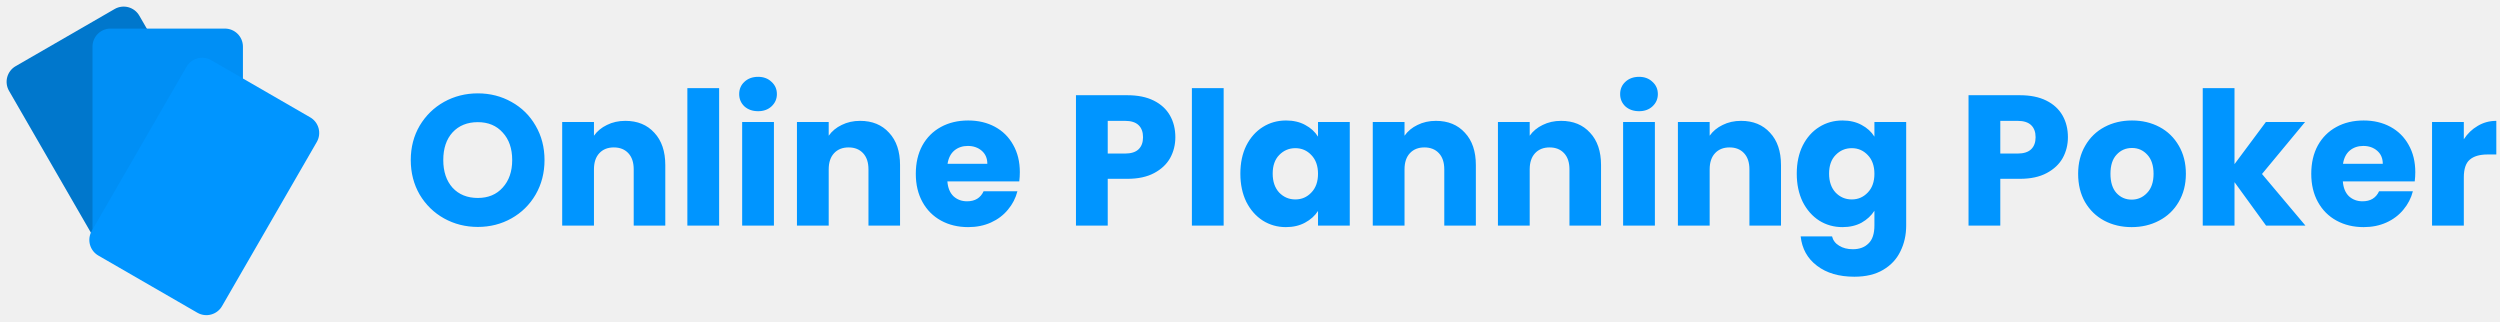
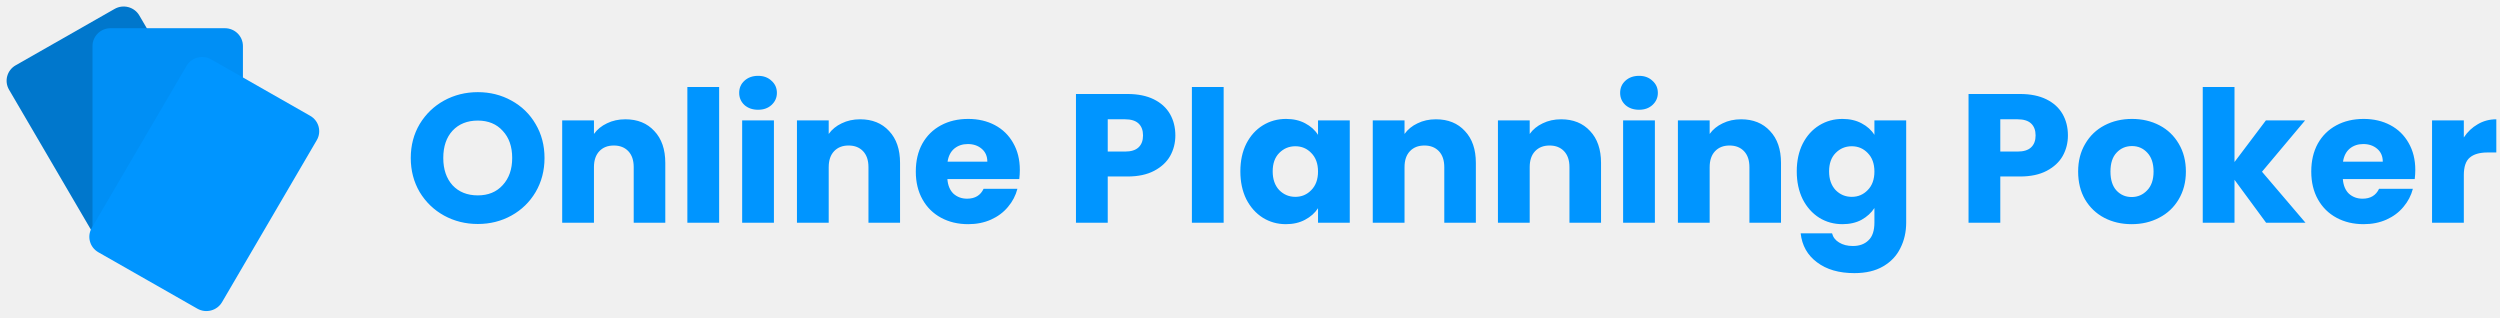
- <svg xmlns="http://www.w3.org/2000/svg" width="3324" height="428" viewBox="0 0 3324 428" fill="none">
-   <rect y="100" width="200" height="300" rx="24" transform="rotate(-30 0 100)" fill="#0077CC" />
-   <rect x="123" y="38" width="200" height="300" rx="24" fill="#008FF5" />
-   <rect x="260" y="68" width="200" height="300" rx="24" transform="rotate(30 260 68)" fill="#0095FF" />
-   <path d="M635.318 301.729C619.016 301.729 604.031 297.942 590.364 290.367C576.861 282.792 566.076 272.254 558.007 258.751C550.103 245.084 546.151 229.77 546.151 212.809C546.151 195.848 550.103 180.617 558.007 167.114C566.076 153.611 576.861 143.073 590.364 135.498C604.031 127.923 619.016 124.136 635.318 124.136C651.62 124.136 666.522 127.923 680.025 135.498C693.692 143.073 704.396 153.611 712.135 167.114C720.039 180.617 723.991 195.848 723.991 212.809C723.991 229.77 720.039 245.084 712.135 258.751C704.231 272.254 693.528 282.792 680.025 290.367C666.522 297.942 651.62 301.729 635.318 301.729ZM635.318 263.197C649.15 263.197 660.183 258.586 668.416 249.365C676.814 240.144 681.013 227.958 681.013 212.809C681.013 197.495 676.814 185.31 668.416 176.253C660.183 167.032 649.15 162.421 635.318 162.421C621.321 162.421 610.124 166.949 601.726 176.006C593.493 185.063 589.376 197.33 589.376 212.809C589.376 228.123 593.493 240.391 601.726 249.612C610.124 258.669 621.321 263.197 635.318 263.197ZM831.469 160.692C847.606 160.692 860.45 165.961 870.001 176.5C879.716 186.874 884.574 201.2 884.574 219.478V300H842.584V225.159C842.584 215.938 840.196 208.775 835.421 203.67C830.645 198.565 824.223 196.013 816.155 196.013C808.086 196.013 801.664 198.565 796.889 203.67C792.113 208.775 789.726 215.938 789.726 225.159V300H747.489V162.174H789.726V180.452C794.007 174.359 799.77 169.584 807.016 166.126C814.261 162.503 822.412 160.692 831.469 160.692ZM956.161 117.22V300H913.924V117.22H956.161ZM1008.01 147.848C1000.6 147.848 994.509 145.707 989.734 141.426C985.123 136.98 982.818 131.546 982.818 125.124C982.818 118.537 985.123 113.103 989.734 108.822C994.509 104.376 1000.6 102.153 1008.01 102.153C1015.26 102.153 1021.19 104.376 1025.8 108.822C1030.57 113.103 1032.96 118.537 1032.96 125.124C1032.96 131.546 1030.57 136.98 1025.8 141.426C1021.19 145.707 1015.26 147.848 1008.01 147.848ZM1029.01 162.174V300H986.77V162.174H1029.01ZM1143.6 160.692C1159.73 160.692 1172.58 165.961 1182.13 176.5C1191.84 186.874 1196.7 201.2 1196.7 219.478V300H1154.71V225.159C1154.71 215.938 1152.32 208.775 1147.55 203.67C1142.77 198.565 1136.35 196.013 1128.28 196.013C1120.21 196.013 1113.79 198.565 1109.02 203.67C1104.24 208.775 1101.85 215.938 1101.85 225.159V300H1059.62V162.174H1101.85V180.452C1106.13 174.359 1111.9 169.584 1119.14 166.126C1126.39 162.503 1134.54 160.692 1143.6 160.692ZM1355.97 228.864C1355.97 232.816 1355.73 236.933 1355.23 241.214H1259.64C1260.3 249.777 1263.02 256.363 1267.79 260.974C1272.73 265.42 1278.74 267.643 1285.83 267.643C1296.36 267.643 1303.69 263.197 1307.81 254.305H1352.76C1350.46 263.362 1346.26 271.513 1340.17 278.758C1334.24 286.003 1326.74 291.684 1317.69 295.801C1308.63 299.918 1298.5 301.976 1287.31 301.976C1273.8 301.976 1261.78 299.094 1251.25 293.331C1240.71 287.568 1232.47 279.334 1226.55 268.631C1220.62 257.928 1217.65 245.413 1217.65 231.087C1217.65 216.761 1220.53 204.246 1226.3 193.543C1232.23 182.84 1240.46 174.606 1251 168.843C1261.54 163.08 1273.64 160.198 1287.31 160.198C1300.65 160.198 1312.5 162.997 1322.88 168.596C1333.25 174.195 1341.32 182.181 1347.08 192.555C1353.01 202.929 1355.97 215.032 1355.97 228.864ZM1312.75 217.749C1312.75 210.504 1310.28 204.74 1305.34 200.459C1300.4 196.178 1294.22 194.037 1286.81 194.037C1279.73 194.037 1273.72 196.095 1268.78 200.212C1264.01 204.329 1261.04 210.174 1259.89 217.749H1312.75ZM1562.74 182.428C1562.74 192.473 1560.44 201.694 1555.83 210.092C1551.22 218.325 1544.14 224.994 1534.59 230.099C1525.03 235.204 1513.18 237.756 1499.02 237.756H1472.84V300H1430.6V126.606H1499.02C1512.85 126.606 1524.54 128.994 1534.09 133.769C1543.64 138.544 1550.8 145.131 1555.58 153.529C1560.36 161.927 1562.74 171.56 1562.74 182.428ZM1495.81 204.164C1503.87 204.164 1509.89 202.27 1513.84 198.483C1517.79 194.696 1519.77 189.344 1519.77 182.428C1519.77 175.512 1517.79 170.16 1513.84 166.373C1509.89 162.586 1503.87 160.692 1495.81 160.692H1472.84V204.164H1495.81ZM1626.97 117.22V300H1584.73V117.22H1626.97ZM1649.18 230.84C1649.18 216.679 1651.81 204.246 1657.08 193.543C1662.52 182.84 1669.85 174.606 1679.07 168.843C1688.29 163.08 1698.58 160.198 1709.94 160.198C1719.66 160.198 1728.14 162.174 1735.38 166.126C1742.79 170.078 1748.47 175.265 1752.43 181.687V162.174H1794.66V300H1752.43V280.487C1748.31 286.909 1742.55 292.096 1735.14 296.048C1727.89 300 1719.41 301.976 1709.69 301.976C1698.5 301.976 1688.29 299.094 1679.07 293.331C1669.85 287.403 1662.52 279.087 1657.08 268.384C1651.81 257.516 1649.18 245.001 1649.18 230.84ZM1752.43 231.087C1752.43 220.548 1749.46 212.233 1743.53 206.14C1737.77 200.047 1730.69 197.001 1722.29 197.001C1713.89 197.001 1706.73 200.047 1700.8 206.14C1695.04 212.068 1692.16 220.301 1692.16 230.84C1692.16 241.379 1695.04 249.777 1700.8 256.034C1706.73 262.127 1713.89 265.173 1722.29 265.173C1730.69 265.173 1737.77 262.127 1743.53 256.034C1749.46 249.941 1752.43 241.626 1752.43 231.087ZM1909.2 160.692C1925.34 160.692 1938.18 165.961 1947.73 176.5C1957.45 186.874 1962.3 201.2 1962.3 219.478V300H1920.31V225.159C1920.31 215.938 1917.93 208.775 1913.15 203.67C1908.38 198.565 1901.95 196.013 1893.89 196.013C1885.82 196.013 1879.39 198.565 1874.62 203.67C1869.84 208.775 1867.46 215.938 1867.46 225.159V300H1825.22V162.174H1867.46V180.452C1871.74 174.359 1877.5 169.584 1884.75 166.126C1891.99 162.503 1900.14 160.692 1909.2 160.692ZM2075.63 160.692C2091.77 160.692 2104.62 165.961 2114.17 176.5C2123.88 186.874 2128.74 201.2 2128.74 219.478V300H2086.75V225.159C2086.75 215.938 2084.36 208.775 2079.59 203.67C2074.81 198.565 2068.39 196.013 2060.32 196.013C2052.25 196.013 2045.83 198.565 2041.05 203.67C2036.28 208.775 2033.89 215.938 2033.89 225.159V300H1991.65V162.174H2033.89V180.452C2038.17 174.359 2043.94 169.584 2051.18 166.126C2058.43 162.503 2066.58 160.692 2075.63 160.692ZM2179.33 147.848C2171.92 147.848 2165.83 145.707 2161.05 141.426C2156.44 136.98 2154.14 131.546 2154.14 125.124C2154.14 118.537 2156.44 113.103 2161.05 108.822C2165.83 104.376 2171.92 102.153 2179.33 102.153C2186.58 102.153 2192.51 104.376 2197.12 108.822C2201.89 113.103 2204.28 118.537 2204.28 125.124C2204.28 131.546 2201.89 136.98 2197.12 141.426C2192.51 145.707 2186.58 147.848 2179.33 147.848ZM2200.33 162.174V300H2158.09V162.174H2200.33ZM2314.92 160.692C2331.05 160.692 2343.9 165.961 2353.45 176.5C2363.16 186.874 2368.02 201.2 2368.02 219.478V300H2326.03V225.159C2326.03 215.938 2323.64 208.775 2318.87 203.67C2314.09 198.565 2307.67 196.013 2299.6 196.013C2291.53 196.013 2285.11 198.565 2280.34 203.67C2275.56 208.775 2273.17 215.938 2273.17 225.159V300H2230.94V162.174H2273.17V180.452C2277.45 174.359 2283.22 169.584 2290.46 166.126C2297.71 162.503 2305.86 160.692 2314.92 160.692ZM2449.74 160.198C2459.45 160.198 2467.93 162.174 2475.18 166.126C2482.59 170.078 2488.27 175.265 2492.22 181.687V162.174H2534.46V299.753C2534.46 312.432 2531.9 323.877 2526.8 334.086C2521.86 344.46 2514.2 352.693 2503.83 358.786C2493.62 364.879 2480.86 367.925 2465.54 367.925C2445.12 367.925 2428.58 363.067 2415.9 353.352C2403.22 343.801 2395.97 330.793 2394.16 314.326H2435.9C2437.22 319.595 2440.35 323.712 2445.29 326.676C2450.23 329.805 2456.32 331.369 2463.57 331.369C2472.29 331.369 2479.21 328.817 2484.32 323.712C2489.58 318.772 2492.22 310.786 2492.22 299.753V280.24C2488.1 286.662 2482.42 291.931 2475.18 296.048C2467.93 300 2459.45 301.976 2449.74 301.976C2438.37 301.976 2428.08 299.094 2418.86 293.331C2409.64 287.403 2402.31 279.087 2396.88 268.384C2391.61 257.516 2388.97 245.001 2388.97 230.84C2388.97 216.679 2391.61 204.246 2396.88 193.543C2402.31 182.84 2409.64 174.606 2418.86 168.843C2428.08 163.08 2438.37 160.198 2449.74 160.198ZM2492.22 231.087C2492.22 220.548 2489.26 212.233 2483.33 206.14C2477.56 200.047 2470.48 197.001 2462.09 197.001C2453.69 197.001 2446.52 200.047 2440.6 206.14C2434.83 212.068 2431.95 220.301 2431.95 230.84C2431.95 241.379 2434.83 249.777 2440.6 256.034C2446.52 262.127 2453.69 265.173 2462.09 265.173C2470.48 265.173 2477.56 262.127 2483.33 256.034C2489.26 249.941 2492.22 241.626 2492.22 231.087ZM2749.5 182.428C2749.5 192.473 2747.2 201.694 2742.58 210.092C2737.97 218.325 2730.89 224.994 2721.34 230.099C2711.79 235.204 2699.94 237.756 2685.77 237.756H2659.59V300H2617.36V126.606H2685.77C2699.61 126.606 2711.3 128.994 2720.85 133.769C2730.4 138.544 2737.56 145.131 2742.34 153.529C2747.11 161.927 2749.5 171.56 2749.5 182.428ZM2682.56 204.164C2690.63 204.164 2696.64 202.27 2700.59 198.483C2704.55 194.696 2706.52 189.344 2706.52 182.428C2706.52 175.512 2704.55 170.16 2700.59 166.373C2696.64 162.586 2690.63 160.692 2682.56 160.692H2659.59V204.164H2682.56ZM2834.23 301.976C2820.73 301.976 2808.54 299.094 2797.67 293.331C2786.97 287.568 2778.49 279.334 2772.23 268.631C2766.14 257.928 2763.09 245.413 2763.09 231.087C2763.09 216.926 2766.22 204.493 2772.48 193.79C2778.74 182.922 2787.3 174.606 2798.17 168.843C2809.03 163.08 2821.22 160.198 2834.72 160.198C2848.22 160.198 2860.41 163.08 2871.28 168.843C2882.15 174.606 2890.71 182.922 2896.97 193.79C2903.22 204.493 2906.35 216.926 2906.35 231.087C2906.35 245.248 2903.14 257.763 2896.72 268.631C2890.46 279.334 2881.82 287.568 2870.78 293.331C2859.92 299.094 2847.73 301.976 2834.23 301.976ZM2834.23 265.42C2842.3 265.42 2849.13 262.456 2854.73 256.528C2860.49 250.6 2863.37 242.12 2863.37 231.087C2863.37 220.054 2860.57 211.574 2854.98 205.646C2849.54 199.718 2842.79 196.754 2834.72 196.754C2826.49 196.754 2819.65 199.718 2814.22 205.646C2808.79 211.409 2806.07 219.89 2806.07 231.087C2806.07 242.12 2808.7 250.6 2813.97 256.528C2819.41 262.456 2826.16 265.42 2834.23 265.42ZM3012.99 300L2971 242.202V300H2928.76V117.22H2971V218.243L3012.74 162.174H3064.86L3007.55 231.334L3065.35 300H3012.99ZM3211.37 228.864C3211.37 232.816 3211.12 236.933 3210.63 241.214H3115.04C3115.7 249.777 3118.41 256.363 3123.19 260.974C3128.13 265.42 3134.14 267.643 3141.22 267.643C3151.76 267.643 3159.09 263.197 3163.2 254.305H3208.16C3205.85 263.362 3201.65 271.513 3195.56 278.758C3189.63 286.003 3182.14 291.684 3173.08 295.801C3164.03 299.918 3153.9 301.976 3142.7 301.976C3129.2 301.976 3117.18 299.094 3106.64 293.331C3096.1 287.568 3087.87 279.334 3081.94 268.631C3076.01 257.928 3073.05 245.413 3073.05 231.087C3073.05 216.761 3075.93 204.246 3081.69 193.543C3087.62 182.84 3095.85 174.606 3106.39 168.843C3116.93 163.08 3129.03 160.198 3142.7 160.198C3156.04 160.198 3167.9 162.997 3178.27 168.596C3188.64 174.195 3196.71 182.181 3202.48 192.555C3208.4 202.929 3211.37 215.032 3211.37 228.864ZM3168.14 217.749C3168.14 210.504 3165.67 204.74 3160.73 200.459C3155.79 196.178 3149.62 194.037 3142.21 194.037C3135.13 194.037 3129.12 196.095 3124.18 200.212C3119.4 204.329 3116.44 210.174 3115.28 217.749H3168.14ZM3275.89 185.145C3280.83 177.57 3287 171.642 3294.41 167.361C3301.82 162.915 3310.06 160.692 3319.11 160.692V205.399H3307.5C3296.96 205.399 3289.06 207.704 3283.79 212.315C3278.52 216.761 3275.89 224.665 3275.89 236.027V300H3233.65V162.174H3275.89V185.145Z" fill="#0095FF" />
+ <svg xmlns="http://www.w3.org/2000/svg" width="299" height="38" viewBox="0 0 299 38" fill="none">
+   <g clip-path="url(#clip0_90_66)">
+     <path d="M13.71 1.065L1.87 7.813C0.837 8.401 0.483 9.705 1.079 10.724L12.413 30.1C13.009 31.119 14.33 31.468 15.362 30.88L27.203 24.132C28.236 23.544 28.59 22.241 27.994 21.222L16.66 1.845C16.063 0.826 14.743 0.477 13.71 1.065Z" fill="#0077CC" />
+     <path d="M26.895 3.374H13.223C12.03 3.374 11.064 4.328 11.064 5.505V27.878C11.064 29.055 12.03 30.009 13.223 30.009H26.895C28.088 30.009 29.054 29.055 29.054 27.878V5.505C29.054 4.328 28.088 3.374 26.895 3.374Z" fill="#008FF5" />
+     <path d="M37.098 13.85L25.257 7.103C24.225 6.514 22.904 6.864 22.308 7.883L10.974 27.259C10.378 28.278 10.732 29.581 11.764 30.17L23.605 36.917C24.638 37.506 25.958 37.157 26.555 36.138L37.888 16.761C38.484 15.742 38.131 14.439 37.098 13.85Z" fill="#0095FF" />
+     <path d="M57.148 26.789C55.682 26.789 54.334 26.453 53.105 25.78C51.89 25.108 50.92 24.172 50.194 22.973C49.483 21.76 49.127 20.4 49.127 18.894C49.127 17.388 49.483 16.036 50.194 14.837C50.92 13.638 51.89 12.703 53.105 12.03C54.334 11.358 55.682 11.021 57.148 11.021C58.615 11.021 59.955 11.358 61.17 12.03C62.399 12.703 63.362 13.638 64.058 14.837C64.769 16.036 65.124 17.388 65.124 18.894C65.124 20.4 64.769 21.76 64.058 22.973C63.347 24.172 62.384 25.108 61.17 25.78C59.955 26.453 58.615 26.789 57.148 26.789ZM57.148 23.368C58.392 23.368 59.385 22.959 60.125 22.14C60.881 21.321 61.258 20.239 61.258 18.894C61.258 17.535 60.881 16.453 60.125 15.649C59.385 14.83 58.392 14.421 57.148 14.421C55.889 14.421 54.882 14.823 54.127 15.627C53.386 16.431 53.016 17.52 53.016 18.894C53.016 20.254 53.386 21.343 54.127 22.162C54.882 22.966 55.889 23.368 57.148 23.368ZM74.792 14.267C76.244 14.267 77.399 14.735 78.258 15.671C79.132 16.592 79.569 17.863 79.569 19.486V26.636H75.792V19.991C75.792 19.172 75.577 18.536 75.148 18.083C74.718 17.63 74.141 17.403 73.415 17.403C72.689 17.403 72.111 17.63 71.682 18.083C71.252 18.536 71.037 19.172 71.037 19.991V26.636H67.238V14.399H71.037V16.021C71.423 15.48 71.941 15.056 72.593 14.749C73.244 14.428 73.978 14.267 74.792 14.267ZM86.009 10.407V26.636H82.209V10.407H86.009ZM90.672 13.127C90.006 13.127 89.458 12.937 89.029 12.556C88.614 12.162 88.406 11.679 88.406 11.109C88.406 10.524 88.614 10.042 89.029 9.662C89.458 9.267 90.006 9.07 90.672 9.07C91.325 9.07 91.858 9.267 92.273 9.662C92.702 10.042 92.917 10.524 92.917 11.109C92.917 11.679 92.702 12.162 92.273 12.556C91.858 12.937 91.325 13.127 90.672 13.127ZM92.561 14.399V26.636H88.762V14.399H92.561ZM102.869 14.267C104.32 14.267 105.476 14.735 106.335 15.671C107.208 16.592 107.646 17.863 107.646 19.486V26.636H103.868V19.991C103.868 19.172 103.653 18.536 103.224 18.083C102.794 17.63 102.217 17.403 101.491 17.403C100.765 17.403 100.188 17.63 99.759 18.083C99.329 18.536 99.114 19.172 99.114 19.991V26.636H95.315V14.399H99.114V16.021C99.499 15.48 100.018 15.056 100.669 14.749C101.321 14.428 102.054 14.267 102.869 14.267ZM121.972 20.32C121.972 20.671 121.951 21.036 121.906 21.416H113.307C113.366 22.176 113.611 22.761 114.04 23.171C114.485 23.565 115.025 23.763 115.663 23.763C116.61 23.763 117.269 23.368 117.64 22.578H121.683C121.477 23.383 121.099 24.106 120.551 24.75C120.018 25.393 119.343 25.897 118.529 26.263C117.714 26.628 116.803 26.811 115.796 26.811C114.581 26.811 113.5 26.555 112.552 26.043C111.604 25.532 110.863 24.801 110.331 23.85C109.797 22.9 109.53 21.789 109.53 20.517C109.53 19.245 109.789 18.134 110.308 17.184C110.842 16.233 111.582 15.502 112.53 14.991C113.478 14.479 114.566 14.223 115.796 14.223C116.996 14.223 118.062 14.472 118.996 14.969C119.928 15.466 120.654 16.175 121.173 17.096C121.706 18.017 121.972 19.092 121.972 20.32ZM118.084 19.333C118.084 18.69 117.862 18.178 117.418 17.798C116.974 17.418 116.418 17.228 115.751 17.228C115.114 17.228 114.574 17.41 114.129 17.776C113.7 18.141 113.433 18.66 113.33 19.333H118.084ZM140.572 16.197C140.572 17.089 140.365 17.907 139.95 18.653C139.535 19.384 138.898 19.976 138.039 20.429C137.179 20.883 136.114 21.109 134.84 21.109H132.485V26.636H128.685V11.241H134.84C136.084 11.241 137.135 11.453 137.994 11.877C138.853 12.301 139.497 12.885 139.927 13.631C140.357 14.377 140.572 15.232 140.572 16.197ZM134.551 18.127C135.276 18.127 135.818 17.959 136.173 17.622C136.528 17.286 136.706 16.811 136.706 16.197C136.706 15.583 136.528 15.108 136.173 14.771C135.818 14.435 135.276 14.267 134.551 14.267H132.485V18.127H134.551ZM146.349 10.407V26.636H142.55V10.407H146.349ZM148.347 20.495C148.347 19.238 148.584 18.134 149.058 17.184C149.547 16.233 150.206 15.502 151.036 14.991C151.865 14.479 152.791 14.223 153.812 14.223C154.687 14.223 155.45 14.399 156.101 14.749C156.767 15.1 157.278 15.561 157.635 16.131V14.399H161.433V26.636H157.635V24.903C157.264 25.473 156.746 25.934 156.079 26.285C155.427 26.636 154.664 26.811 153.79 26.811C152.783 26.811 151.865 26.555 151.036 26.043C150.206 25.517 149.547 24.779 149.058 23.828C148.584 22.864 148.347 21.752 148.347 20.495ZM157.635 20.517C157.635 19.581 157.367 18.843 156.834 18.302C156.316 17.761 155.679 17.491 154.923 17.491C154.168 17.491 153.524 17.761 152.99 18.302C152.472 18.828 152.213 19.559 152.213 20.495C152.213 21.431 152.472 22.176 152.99 22.732C153.524 23.273 154.168 23.543 154.923 23.543C155.679 23.543 156.316 23.273 156.834 22.732C157.367 22.191 157.635 21.453 157.635 20.517ZM171.736 14.267C173.188 14.267 174.343 14.735 175.202 15.671C176.076 16.592 176.513 17.863 176.513 19.486V26.636H172.736V19.991C172.736 19.172 172.522 18.536 172.092 18.083C171.662 17.63 171.084 17.403 170.359 17.403C169.633 17.403 169.055 17.63 168.626 18.083C168.196 18.536 167.982 19.172 167.982 19.991V26.636H164.182V14.399H167.982V16.021C168.367 15.48 168.885 15.056 169.537 14.749C170.188 14.428 170.921 14.267 171.736 14.267ZM186.707 14.267C188.159 14.267 189.315 14.735 190.174 15.671C191.047 16.592 191.484 17.863 191.484 19.486V26.636H187.707V19.991C187.707 19.172 187.492 18.536 187.063 18.083C186.633 17.63 186.056 17.403 185.33 17.403C184.604 17.403 184.026 17.63 183.596 18.083C183.167 18.536 182.952 19.172 182.952 19.991V26.636H179.153V14.399H182.952V16.021C183.337 15.48 183.856 15.056 184.508 14.749C185.16 14.428 185.893 14.267 186.707 14.267ZM196.035 13.127C195.368 13.127 194.821 12.937 194.391 12.556C193.976 12.162 193.769 11.679 193.769 11.109C193.769 10.524 193.976 10.042 194.391 9.662C194.821 9.267 195.368 9.07 196.035 9.07C196.687 9.07 197.221 9.267 197.635 9.662C198.064 10.042 198.279 10.524 198.279 11.109C198.279 11.679 198.064 12.162 197.635 12.556C197.221 12.937 196.687 13.127 196.035 13.127ZM197.924 14.399V26.636H194.124V14.399H197.924ZM208.232 14.267C209.682 14.267 210.838 14.735 211.697 15.671C212.571 16.592 213.008 17.863 213.008 19.486V26.636H209.231V19.991C209.231 19.172 209.016 18.536 208.587 18.083C208.157 17.63 207.579 17.403 206.853 17.403C206.128 17.403 205.55 17.63 205.121 18.083C204.691 18.536 204.476 19.172 204.476 19.991V26.636H200.677V14.399H204.476V16.021C204.861 15.48 205.38 15.056 206.031 14.749C206.683 14.428 207.417 14.267 208.232 14.267ZM220.359 14.223C221.232 14.223 221.995 14.399 222.647 14.749C223.314 15.1 223.825 15.561 224.18 16.131V14.399H227.98V26.614C227.98 27.739 227.749 28.755 227.291 29.662C226.846 30.583 226.157 31.314 225.224 31.855C224.306 32.396 223.158 32.666 221.78 32.666C219.943 32.666 218.455 32.235 217.315 31.372C216.174 30.524 215.522 29.369 215.359 27.907H219.114C219.233 28.375 219.514 28.741 219.959 29.004C220.403 29.282 220.951 29.421 221.603 29.421C222.387 29.421 223.01 29.194 223.469 28.741C223.943 28.302 224.18 27.593 224.18 26.614V24.881C223.809 25.451 223.298 25.919 222.647 26.285C221.995 26.636 221.232 26.811 220.359 26.811C219.336 26.811 218.41 26.555 217.581 26.043C216.752 25.517 216.092 24.779 215.604 23.828C215.13 22.864 214.892 21.752 214.892 20.495C214.892 19.238 215.13 18.134 215.604 17.184C216.092 16.233 216.752 15.502 217.581 14.991C218.41 14.479 219.336 14.223 220.359 14.223ZM224.18 20.517C224.18 19.581 223.914 18.843 223.38 18.302C222.861 17.761 222.224 17.491 221.47 17.491C220.714 17.491 220.069 17.761 219.537 18.302C219.018 18.828 218.759 19.559 218.759 20.495C218.759 21.431 219.018 22.176 219.537 22.732C220.069 23.273 220.714 23.543 221.47 23.543C222.224 23.543 222.861 23.273 223.38 22.732C223.914 22.191 224.18 21.453 224.18 20.517ZM247.323 16.197C247.323 17.089 247.116 17.907 246.7 18.653C246.286 19.384 245.649 19.976 244.79 20.429C243.931 20.883 242.865 21.109 241.59 21.109H239.235V26.636H235.437V11.241H241.59C242.835 11.241 243.887 11.453 244.746 11.877C245.605 12.301 246.249 12.885 246.679 13.631C247.108 14.377 247.323 15.232 247.323 16.197ZM241.301 18.127C242.027 18.127 242.568 17.959 242.923 17.622C243.279 17.286 243.457 16.811 243.457 16.197C243.457 15.583 243.279 15.108 242.923 14.771C242.568 14.435 242.027 14.267 241.301 14.267H239.235V18.127H241.301ZM254.944 26.811C253.73 26.811 252.634 26.555 251.656 26.043C250.693 25.532 249.931 24.801 249.367 23.85C248.82 22.9 248.545 21.789 248.545 20.517C248.545 19.26 248.827 18.156 249.39 17.206C249.953 16.241 250.723 15.502 251.701 14.991C252.678 14.479 253.774 14.223 254.988 14.223C256.203 14.223 257.299 14.479 258.277 14.991C259.255 15.502 260.025 16.241 260.588 17.206C261.15 18.156 261.432 19.26 261.432 20.517C261.432 21.774 261.143 22.886 260.566 23.85C260.002 24.801 259.225 25.532 258.232 26.043C257.255 26.555 256.159 26.811 254.944 26.811ZM254.944 23.565C255.67 23.565 256.285 23.302 256.788 22.776C257.307 22.25 257.566 21.497 257.566 20.517C257.566 19.538 257.314 18.785 256.811 18.258C256.322 17.732 255.714 17.469 254.988 17.469C254.248 17.469 253.633 17.732 253.144 18.258C252.656 18.77 252.411 19.523 252.411 20.517C252.411 21.497 252.648 22.25 253.122 22.776C253.611 23.302 254.219 23.565 254.944 23.565ZM271.024 26.636L267.247 21.504V26.636H263.448V10.407H267.247V19.377L271.002 14.399H275.69L270.535 20.539L275.734 26.636H271.024ZM288.869 20.32C288.869 20.671 288.846 21.036 288.802 21.416H280.204C280.263 22.176 280.507 22.761 280.937 23.171C281.381 23.565 281.922 23.763 282.559 23.763C283.507 23.763 284.166 23.368 284.536 22.578H288.58C288.372 23.383 287.995 24.106 287.447 24.75C286.913 25.393 286.24 25.897 285.425 26.263C284.611 26.628 283.699 26.811 282.692 26.811C281.478 26.811 280.396 26.555 279.448 26.043C278.5 25.532 277.76 24.801 277.226 23.85C276.693 22.9 276.427 21.789 276.427 20.517C276.427 19.245 276.686 18.134 277.204 17.184C277.737 16.233 278.478 15.502 279.426 14.991C280.374 14.479 281.462 14.223 282.692 14.223C283.892 14.223 284.959 14.472 285.891 14.969C286.824 15.466 287.55 16.175 288.069 17.096C288.602 18.017 288.869 19.092 288.869 20.32ZM284.98 19.333C284.98 18.69 284.758 18.178 284.314 17.798C283.869 17.418 283.314 17.228 282.648 17.228C282.011 17.228 281.47 17.41 281.026 17.776C280.596 18.141 280.33 18.66 280.225 19.333H284.98ZM294.673 16.438C295.117 15.765 295.672 15.239 296.338 14.859C297.005 14.464 297.746 14.267 298.56 14.267V18.236H297.516C296.568 18.236 295.857 18.441 295.383 18.85C294.909 19.245 294.673 19.947 294.673 20.956V26.636H290.873V14.399H294.673V16.438Z" fill="#0095FF" />
+   </g>
+   <defs>
+     <clipPath id="clip0_90_66">
+       <rect width="299" height="38" fill="white" />
+     </clipPath>
+   </defs>
</svg>
